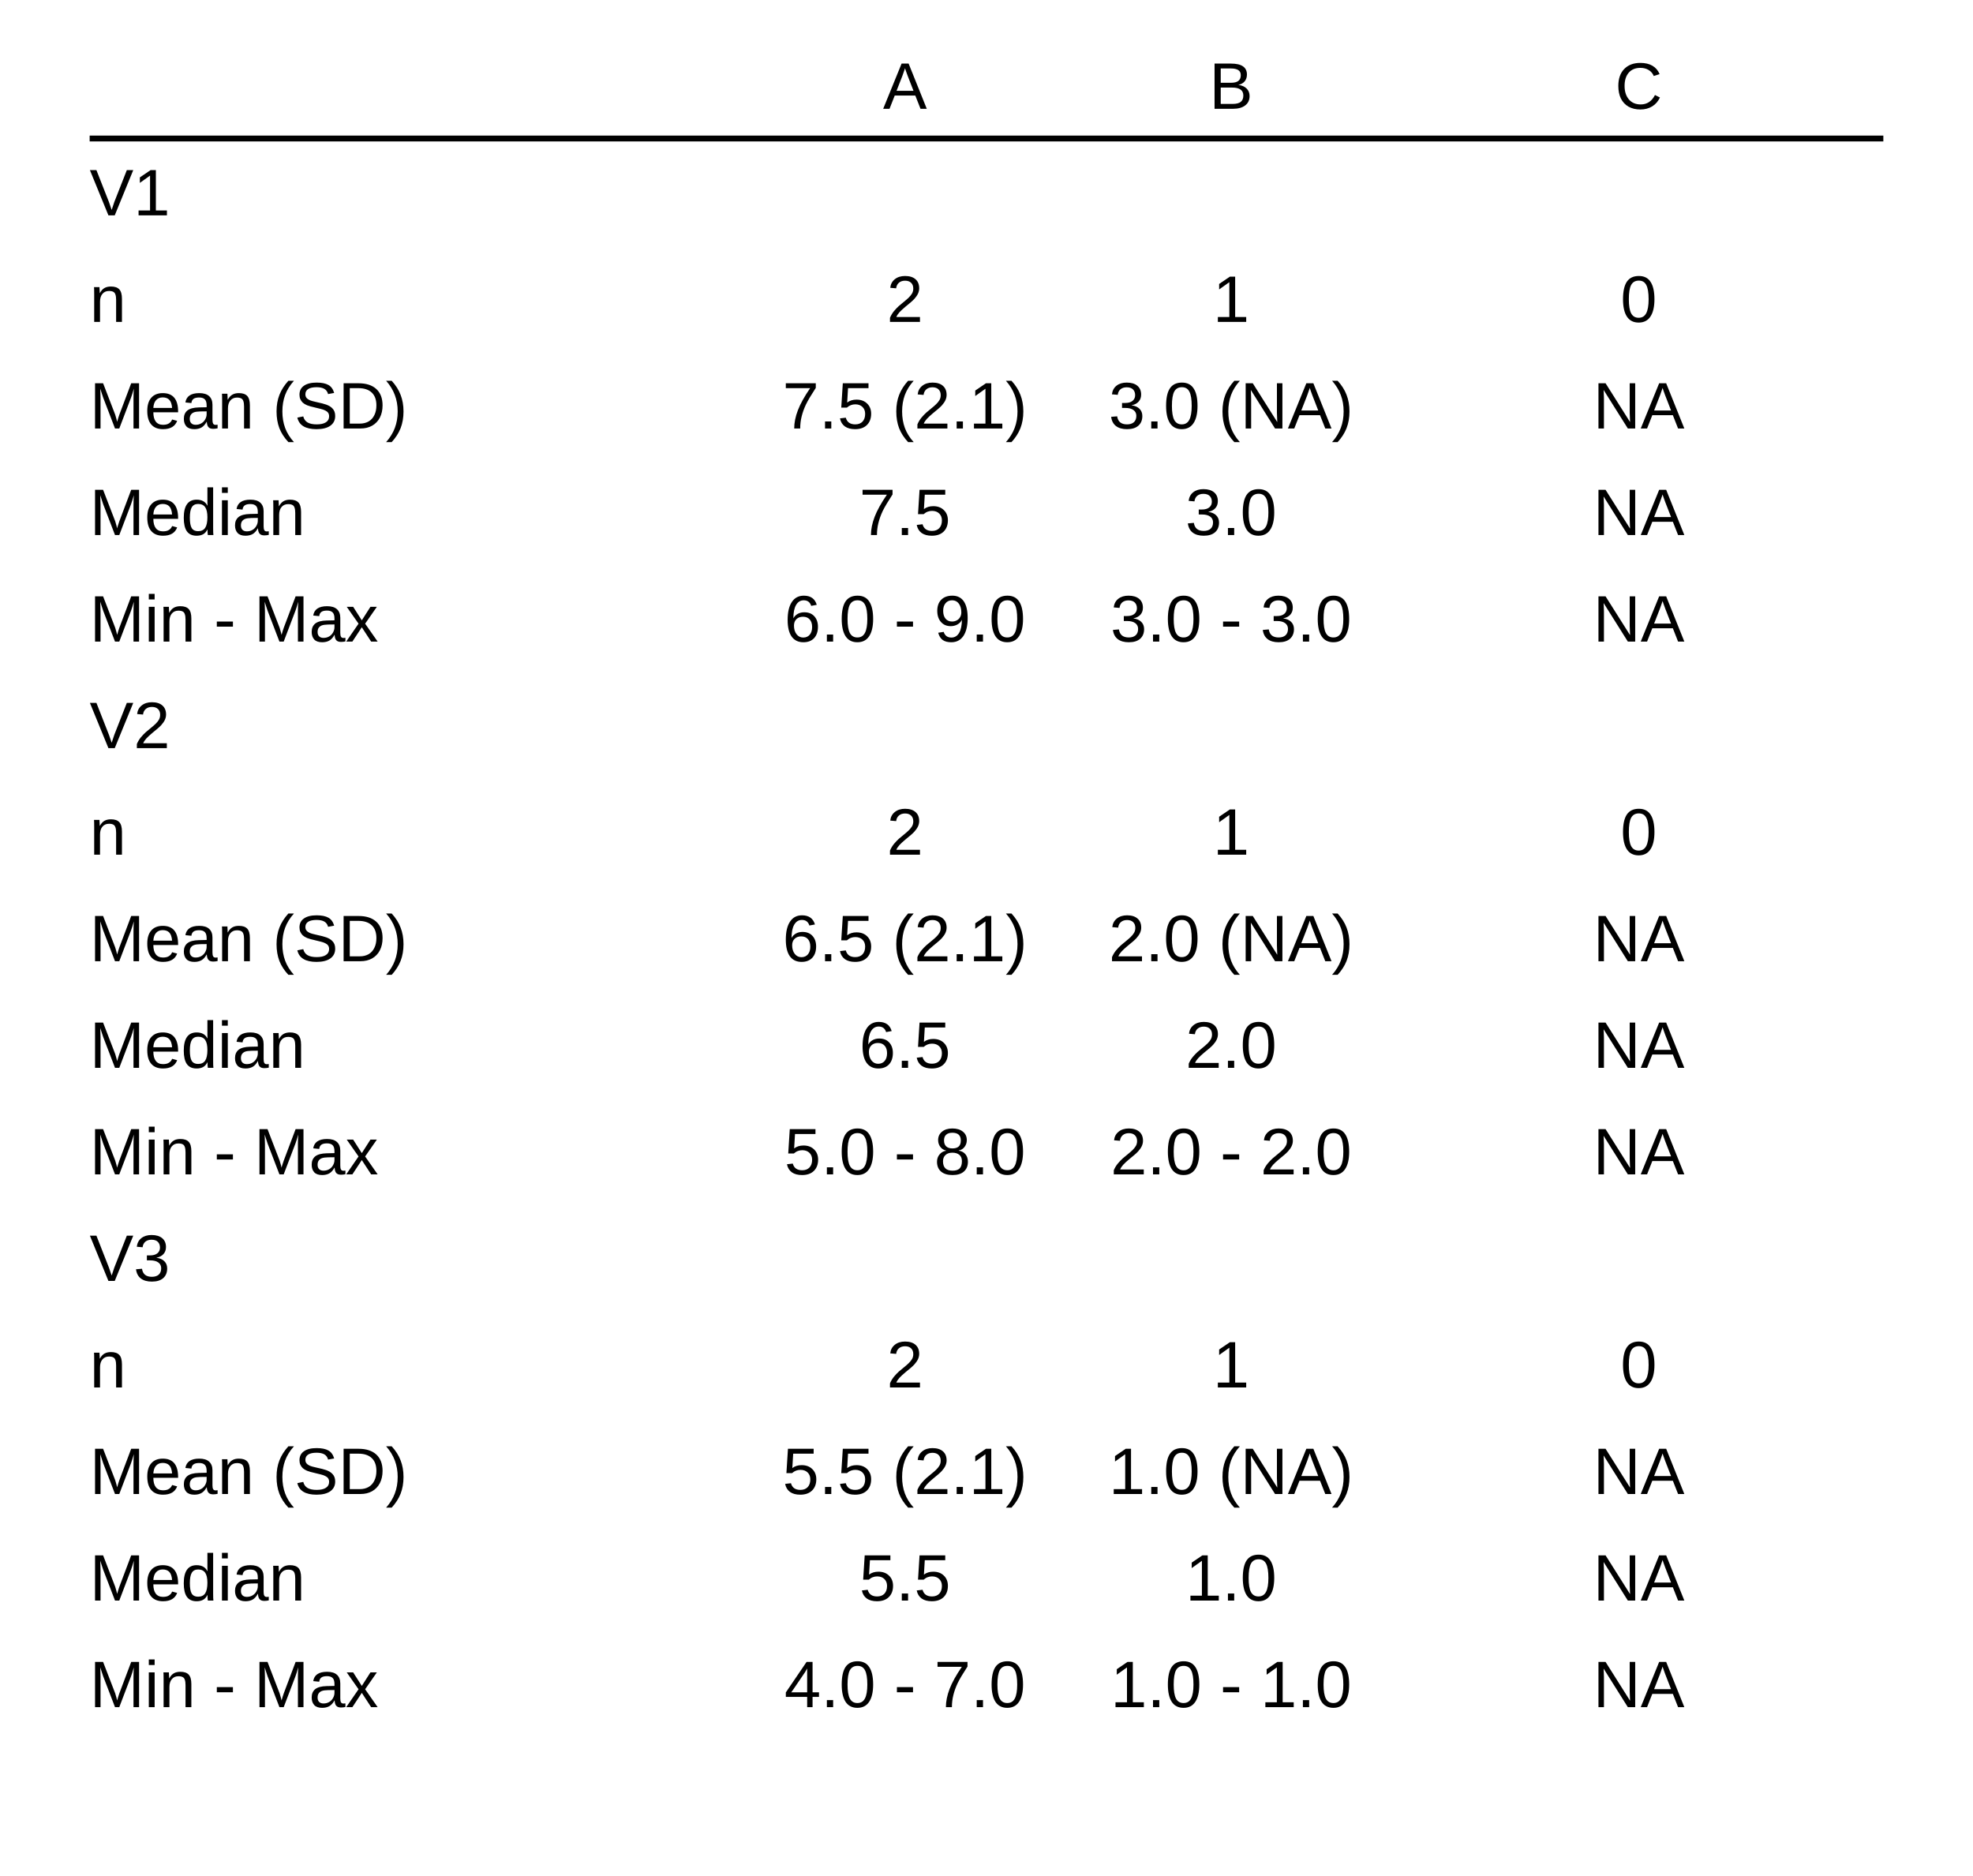
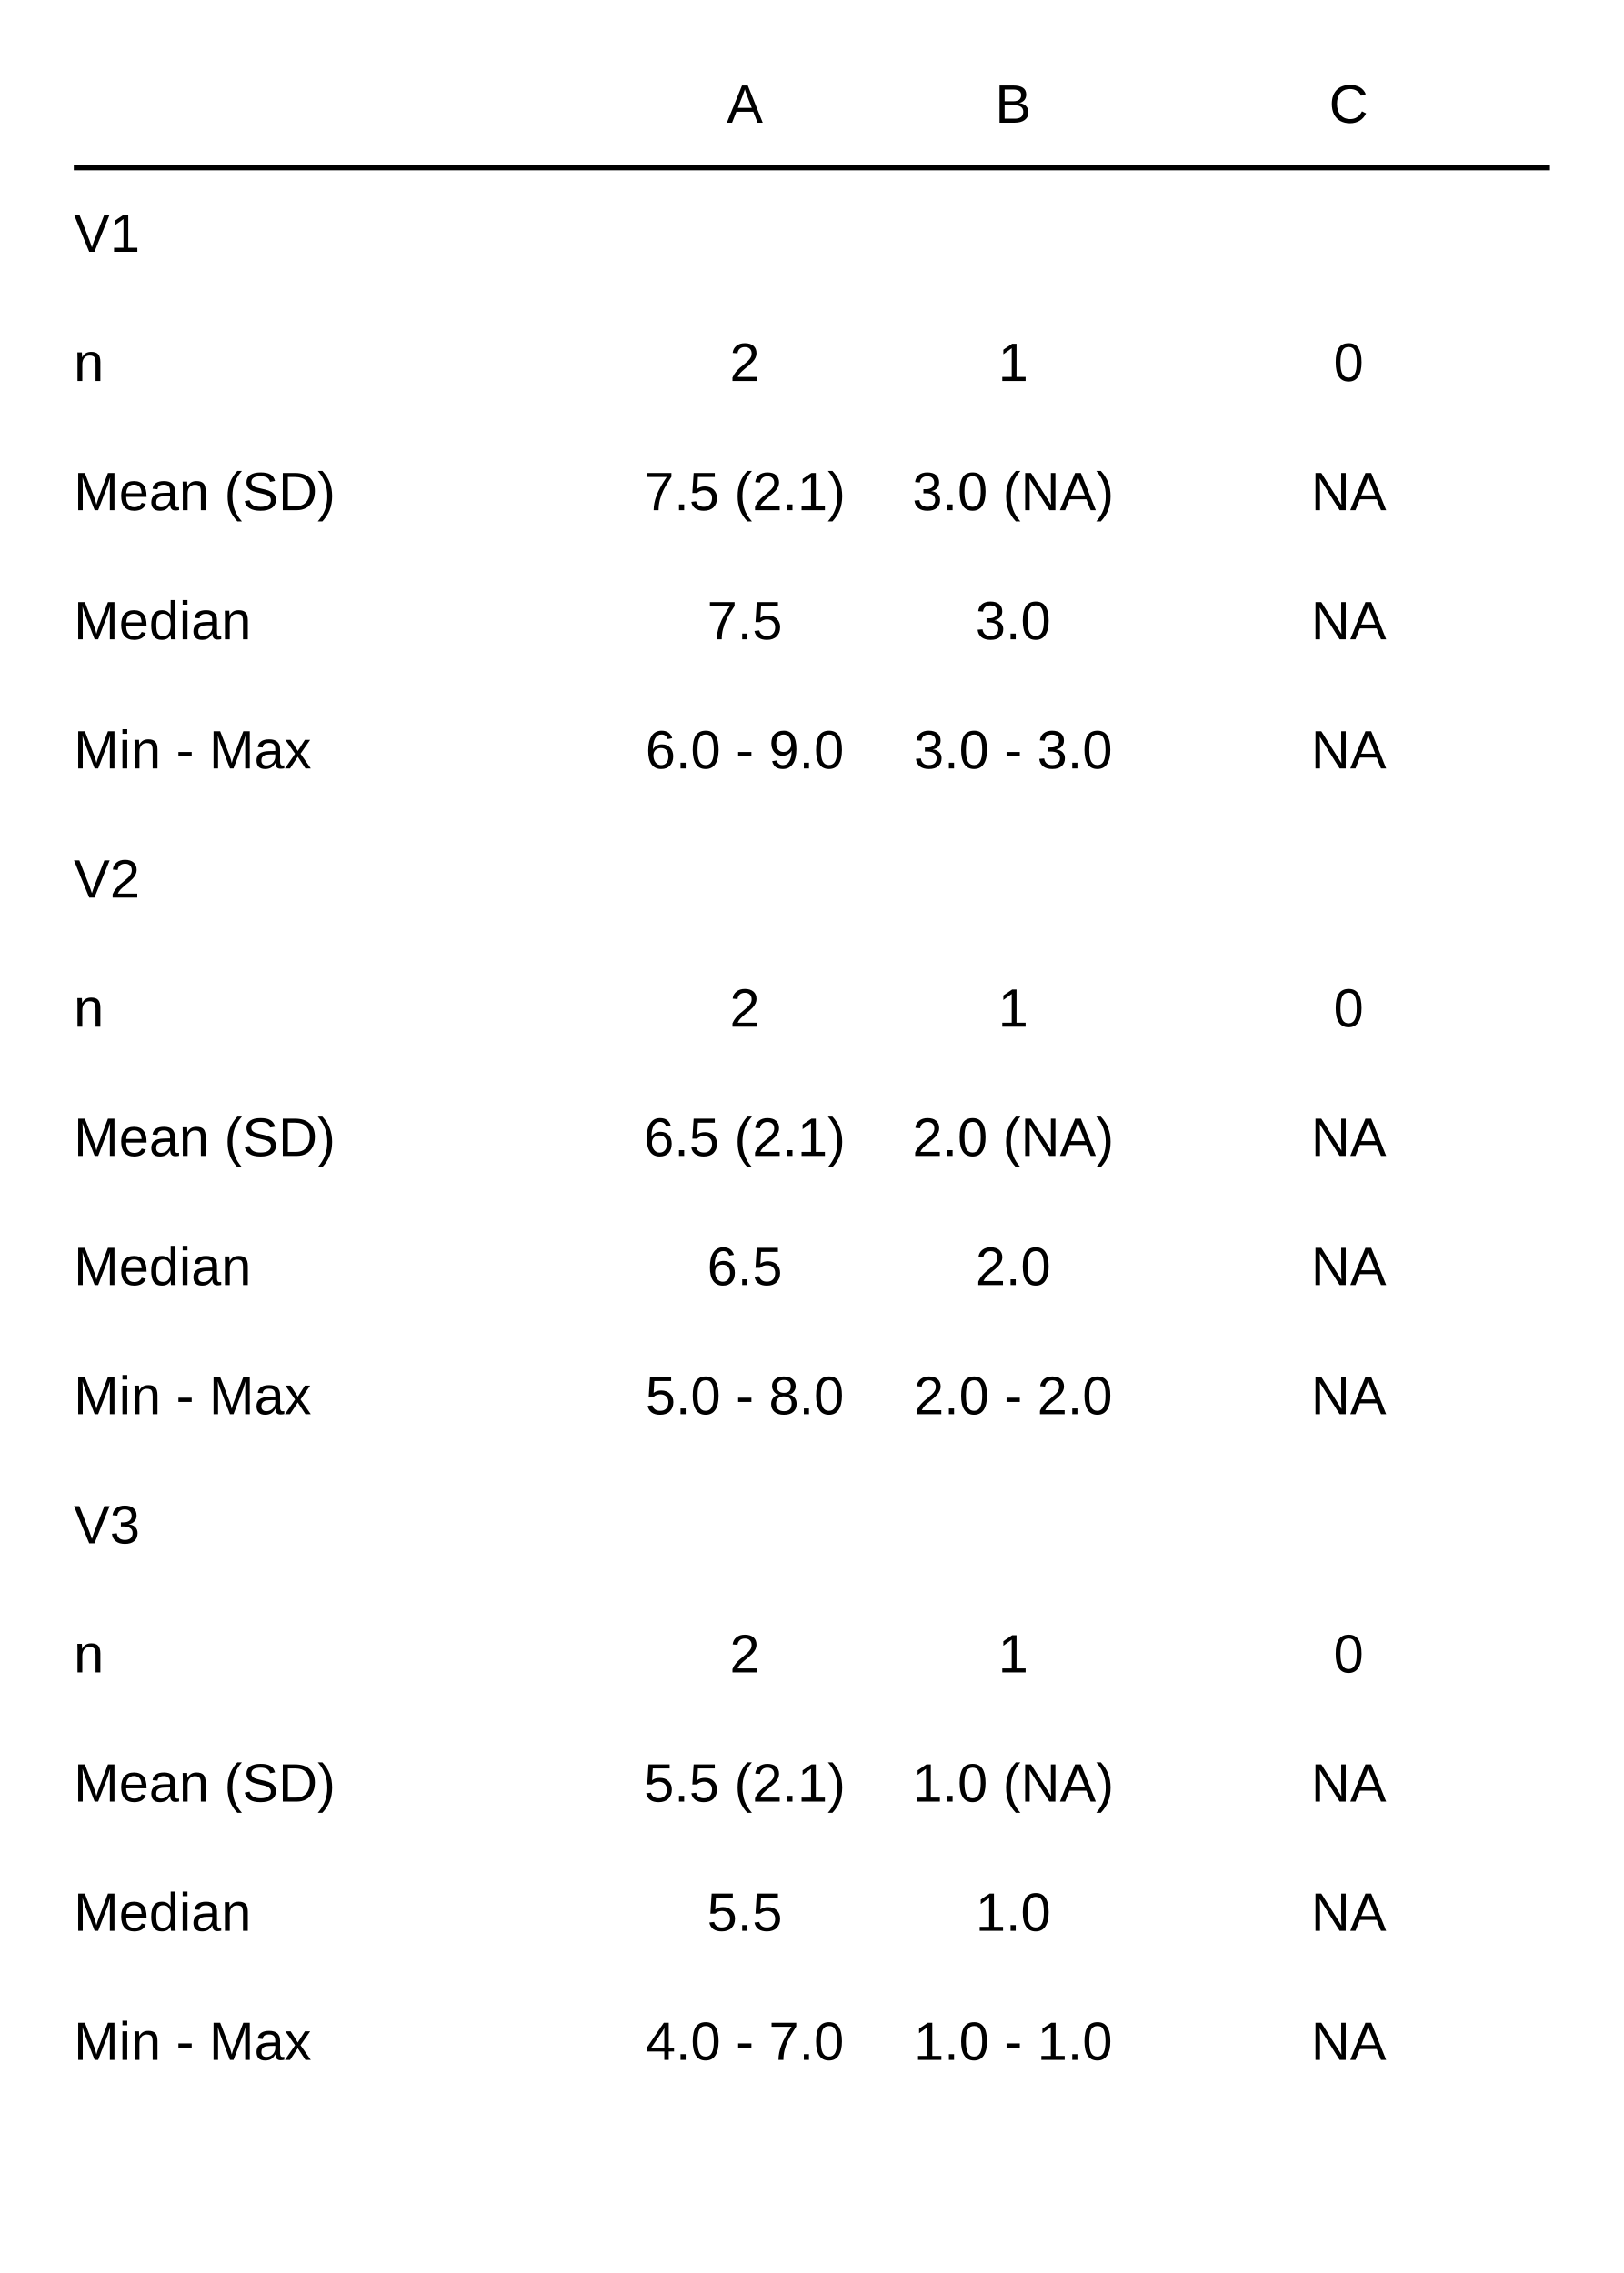
- <svg xmlns="http://www.w3.org/2000/svg" class="svglite" width="360.00pt" height="342.17pt" viewBox="0 0 360.00 342.17">
+ <svg xmlns="http://www.w3.org/2000/svg" class="svglite" width="360.00pt" height="504.00pt" viewBox="0 0 360.00 504.00">
  <defs>
    <style type="text/css">
    .svglite line, .svglite polyline, .svglite polygon, .svglite path, .svglite rect, .svglite circle {
      fill: none;
      stroke: #000000;
      stroke-linecap: round;
      stroke-linejoin: round;
      stroke-miterlimit: 10.00;
    }
    .svglite text {
      white-space: pre;
    }
  </style>
  </defs>
  <rect width="100%" height="100%" style="stroke: none; fill: none;" />
  <defs>
-     <clipPath id="cpMC4wMHwzNjAuMDB8MC4wMHwzNDIuMTc=">
-       <rect x="0.00" y="0.00" width="360.00" height="342.17" />
+     <clipPath id="cpMC4wMHwzNjAuMDB8MC4wMHw1MDQuMDA=">
+       <rect x="0.00" y="0.00" width="360.00" height="504.00" />
    </clipPath>
  </defs>
-   <g clip-path="url(#cpMC4wMHwzNjAuMDB8MC4wMHwzNDIuMTc=)">
-     <line x1="16.36" y1="25.27" x2="343.64" y2="25.27" style="stroke-width: 1.07; stroke-linecap: butt;" />
-     <text x="16.36" y="39.29" style="font-size: 12.00px; font-family: &quot;Arial&quot;;" textLength="14.68px" lengthAdjust="spacingAndGlyphs">V1</text>
-     <text x="16.36" y="58.73" style="font-size: 12.00px; font-family: &quot;Arial&quot;;" textLength="20.01px" lengthAdjust="spacingAndGlyphs">    n</text>
-     <text x="16.36" y="78.18" style="font-size: 12.00px; font-family: &quot;Arial&quot;;" textLength="71.36px" lengthAdjust="spacingAndGlyphs">    Mean (SD)</text>
-     <text x="16.36" y="97.62" style="font-size: 12.00px; font-family: &quot;Arial&quot;;" textLength="52.70px" lengthAdjust="spacingAndGlyphs">    Median</text>
-     <text x="16.36" y="117.06" style="font-size: 12.00px; font-family: &quot;Arial&quot;;" textLength="66.02px" lengthAdjust="spacingAndGlyphs">    Min - Max</text>
-     <text x="16.36" y="136.50" style="font-size: 12.00px; font-family: &quot;Arial&quot;;" textLength="14.68px" lengthAdjust="spacingAndGlyphs">V2</text>
-     <text x="16.36" y="155.94" style="font-size: 12.00px; font-family: &quot;Arial&quot;;" textLength="20.01px" lengthAdjust="spacingAndGlyphs">    n</text>
-     <text x="16.36" y="175.38" style="font-size: 12.00px; font-family: &quot;Arial&quot;;" textLength="71.36px" lengthAdjust="spacingAndGlyphs">    Mean (SD)</text>
-     <text x="16.36" y="194.83" style="font-size: 12.00px; font-family: &quot;Arial&quot;;" textLength="52.70px" lengthAdjust="spacingAndGlyphs">    Median</text>
-     <text x="16.36" y="214.27" style="font-size: 12.00px; font-family: &quot;Arial&quot;;" textLength="66.02px" lengthAdjust="spacingAndGlyphs">    Min - Max</text>
-     <text x="16.36" y="233.71" style="font-size: 12.00px; font-family: &quot;Arial&quot;;" textLength="14.68px" lengthAdjust="spacingAndGlyphs">V3</text>
-     <text x="16.36" y="253.15" style="font-size: 12.00px; font-family: &quot;Arial&quot;;" textLength="20.01px" lengthAdjust="spacingAndGlyphs">    n</text>
-     <text x="16.36" y="272.59" style="font-size: 12.00px; font-family: &quot;Arial&quot;;" textLength="71.36px" lengthAdjust="spacingAndGlyphs">    Mean (SD)</text>
-     <text x="16.36" y="292.03" style="font-size: 12.00px; font-family: &quot;Arial&quot;;" textLength="52.70px" lengthAdjust="spacingAndGlyphs">    Median</text>
-     <text x="16.36" y="311.48" style="font-size: 12.00px; font-family: &quot;Arial&quot;;" textLength="66.02px" lengthAdjust="spacingAndGlyphs">    Min - Max</text>
-     <text x="165.12" y="19.85" text-anchor="middle" style="font-size: 12.00px; font-family: &quot;Arial&quot;;" textLength="8.01px" lengthAdjust="spacingAndGlyphs">A</text>
-     <text x="165.12" y="58.73" text-anchor="middle" style="font-size: 12.00px; font-family: &quot;Arial&quot;;" textLength="6.67px" lengthAdjust="spacingAndGlyphs">2</text>
-     <text x="165.12" y="78.18" text-anchor="middle" style="font-size: 12.00px; font-family: &quot;Arial&quot;;" textLength="44.69px" lengthAdjust="spacingAndGlyphs">7.5 (2.1)</text>
-     <text x="165.12" y="97.62" text-anchor="middle" style="font-size: 12.00px; font-family: &quot;Arial&quot;;" textLength="16.68px" lengthAdjust="spacingAndGlyphs">7.5</text>
-     <text x="165.12" y="117.06" text-anchor="middle" style="font-size: 12.00px; font-family: &quot;Arial&quot;;" textLength="44.03px" lengthAdjust="spacingAndGlyphs">6.0 - 9.0</text>
-     <text x="165.12" y="155.94" text-anchor="middle" style="font-size: 12.00px; font-family: &quot;Arial&quot;;" textLength="6.67px" lengthAdjust="spacingAndGlyphs">2</text>
-     <text x="165.12" y="175.38" text-anchor="middle" style="font-size: 12.00px; font-family: &quot;Arial&quot;;" textLength="44.69px" lengthAdjust="spacingAndGlyphs">6.5 (2.1)</text>
-     <text x="165.12" y="194.83" text-anchor="middle" style="font-size: 12.00px; font-family: &quot;Arial&quot;;" textLength="16.68px" lengthAdjust="spacingAndGlyphs">6.5</text>
-     <text x="165.12" y="214.27" text-anchor="middle" style="font-size: 12.00px; font-family: &quot;Arial&quot;;" textLength="44.03px" lengthAdjust="spacingAndGlyphs">5.0 - 8.0</text>
-     <text x="165.12" y="253.15" text-anchor="middle" style="font-size: 12.00px; font-family: &quot;Arial&quot;;" textLength="6.67px" lengthAdjust="spacingAndGlyphs">2</text>
-     <text x="165.12" y="272.59" text-anchor="middle" style="font-size: 12.00px; font-family: &quot;Arial&quot;;" textLength="44.69px" lengthAdjust="spacingAndGlyphs">5.5 (2.1)</text>
-     <text x="165.12" y="292.03" text-anchor="middle" style="font-size: 12.00px; font-family: &quot;Arial&quot;;" textLength="16.68px" lengthAdjust="spacingAndGlyphs">5.5</text>
-     <text x="165.12" y="311.48" text-anchor="middle" style="font-size: 12.00px; font-family: &quot;Arial&quot;;" textLength="44.03px" lengthAdjust="spacingAndGlyphs">4.0 - 7.0</text>
-     <text x="224.63" y="19.85" text-anchor="middle" style="font-size: 12.00px; font-family: &quot;Arial&quot;;" textLength="8.01px" lengthAdjust="spacingAndGlyphs">B</text>
-     <text x="224.63" y="58.73" text-anchor="middle" style="font-size: 12.00px; font-family: &quot;Arial&quot;;" textLength="6.67px" lengthAdjust="spacingAndGlyphs">1</text>
-     <text x="224.63" y="78.18" text-anchor="middle" style="font-size: 12.00px; font-family: &quot;Arial&quot;;" textLength="44.68px" lengthAdjust="spacingAndGlyphs">3.0 (NA)</text>
-     <text x="224.63" y="97.62" text-anchor="middle" style="font-size: 12.00px; font-family: &quot;Arial&quot;;" textLength="16.68px" lengthAdjust="spacingAndGlyphs">3.0</text>
-     <text x="224.63" y="117.06" text-anchor="middle" style="font-size: 12.00px; font-family: &quot;Arial&quot;;" textLength="44.03px" lengthAdjust="spacingAndGlyphs">3.0 - 3.0</text>
-     <text x="224.63" y="155.94" text-anchor="middle" style="font-size: 12.00px; font-family: &quot;Arial&quot;;" textLength="6.67px" lengthAdjust="spacingAndGlyphs">1</text>
-     <text x="224.63" y="175.38" text-anchor="middle" style="font-size: 12.00px; font-family: &quot;Arial&quot;;" textLength="44.68px" lengthAdjust="spacingAndGlyphs">2.0 (NA)</text>
-     <text x="224.63" y="194.83" text-anchor="middle" style="font-size: 12.00px; font-family: &quot;Arial&quot;;" textLength="16.68px" lengthAdjust="spacingAndGlyphs">2.0</text>
-     <text x="224.63" y="214.27" text-anchor="middle" style="font-size: 12.00px; font-family: &quot;Arial&quot;;" textLength="44.03px" lengthAdjust="spacingAndGlyphs">2.0 - 2.0</text>
-     <text x="224.63" y="253.15" text-anchor="middle" style="font-size: 12.00px; font-family: &quot;Arial&quot;;" textLength="6.67px" lengthAdjust="spacingAndGlyphs">1</text>
-     <text x="224.63" y="272.59" text-anchor="middle" style="font-size: 12.00px; font-family: &quot;Arial&quot;;" textLength="44.68px" lengthAdjust="spacingAndGlyphs">1.0 (NA)</text>
-     <text x="224.63" y="292.03" text-anchor="middle" style="font-size: 12.00px; font-family: &quot;Arial&quot;;" textLength="16.68px" lengthAdjust="spacingAndGlyphs">1.0</text>
-     <text x="224.63" y="311.48" text-anchor="middle" style="font-size: 12.00px; font-family: &quot;Arial&quot;;" textLength="44.03px" lengthAdjust="spacingAndGlyphs">1.0 - 1.0</text>
-     <text x="299.01" y="19.85" text-anchor="middle" style="font-size: 12.00px; font-family: &quot;Arial&quot;;" textLength="8.67px" lengthAdjust="spacingAndGlyphs">C</text>
-     <text x="299.01" y="58.73" text-anchor="middle" style="font-size: 12.00px; font-family: &quot;Arial&quot;;" textLength="6.67px" lengthAdjust="spacingAndGlyphs">0</text>
-     <text x="299.01" y="78.18" text-anchor="middle" style="font-size: 12.00px; font-family: &quot;Arial&quot;;" textLength="16.68px" lengthAdjust="spacingAndGlyphs">NA</text>
-     <text x="299.01" y="97.62" text-anchor="middle" style="font-size: 12.00px; font-family: &quot;Arial&quot;;" textLength="16.68px" lengthAdjust="spacingAndGlyphs">NA</text>
-     <text x="299.01" y="117.06" text-anchor="middle" style="font-size: 12.00px; font-family: &quot;Arial&quot;;" textLength="16.68px" lengthAdjust="spacingAndGlyphs">NA</text>
-     <text x="299.01" y="155.94" text-anchor="middle" style="font-size: 12.00px; font-family: &quot;Arial&quot;;" textLength="6.67px" lengthAdjust="spacingAndGlyphs">0</text>
-     <text x="299.01" y="175.38" text-anchor="middle" style="font-size: 12.00px; font-family: &quot;Arial&quot;;" textLength="16.68px" lengthAdjust="spacingAndGlyphs">NA</text>
-     <text x="299.01" y="194.83" text-anchor="middle" style="font-size: 12.00px; font-family: &quot;Arial&quot;;" textLength="16.68px" lengthAdjust="spacingAndGlyphs">NA</text>
-     <text x="299.01" y="214.27" text-anchor="middle" style="font-size: 12.00px; font-family: &quot;Arial&quot;;" textLength="16.68px" lengthAdjust="spacingAndGlyphs">NA</text>
-     <text x="299.01" y="253.15" text-anchor="middle" style="font-size: 12.00px; font-family: &quot;Arial&quot;;" textLength="6.67px" lengthAdjust="spacingAndGlyphs">0</text>
-     <text x="299.01" y="272.59" text-anchor="middle" style="font-size: 12.00px; font-family: &quot;Arial&quot;;" textLength="16.68px" lengthAdjust="spacingAndGlyphs">NA</text>
-     <text x="299.01" y="292.03" text-anchor="middle" style="font-size: 12.00px; font-family: &quot;Arial&quot;;" textLength="16.68px" lengthAdjust="spacingAndGlyphs">NA</text>
-     <text x="299.01" y="311.48" text-anchor="middle" style="font-size: 12.00px; font-family: &quot;Arial&quot;;" textLength="16.68px" lengthAdjust="spacingAndGlyphs">NA</text>
+   <g clip-path="url(#cpMC4wMHwzNjAuMDB8MC4wMHw1MDQuMDA=)">
+     <line x1="16.36" y1="37.23" x2="343.64" y2="37.23" style="stroke-width: 1.07; stroke-linecap: butt;" />
+     <text x="16.36" y="55.84" style="font-size: 12.00px; font-family: &quot;Arial&quot;;" textLength="14.68px" lengthAdjust="spacingAndGlyphs">V1</text>
+     <text x="16.36" y="84.48" style="font-size: 12.00px; font-family: &quot;Arial&quot;;" textLength="20.01px" lengthAdjust="spacingAndGlyphs">    n</text>
+     <text x="16.36" y="113.12" style="font-size: 12.00px; font-family: &quot;Arial&quot;;" textLength="71.36px" lengthAdjust="spacingAndGlyphs">    Mean (SD)</text>
+     <text x="16.36" y="141.75" style="font-size: 12.00px; font-family: &quot;Arial&quot;;" textLength="52.70px" lengthAdjust="spacingAndGlyphs">    Median</text>
+     <text x="16.36" y="170.39" style="font-size: 12.00px; font-family: &quot;Arial&quot;;" textLength="66.02px" lengthAdjust="spacingAndGlyphs">    Min - Max</text>
+     <text x="16.36" y="199.03" style="font-size: 12.00px; font-family: &quot;Arial&quot;;" textLength="14.68px" lengthAdjust="spacingAndGlyphs">V2</text>
+     <text x="16.36" y="227.66" style="font-size: 12.00px; font-family: &quot;Arial&quot;;" textLength="20.01px" lengthAdjust="spacingAndGlyphs">    n</text>
+     <text x="16.36" y="256.30" style="font-size: 12.00px; font-family: &quot;Arial&quot;;" textLength="71.36px" lengthAdjust="spacingAndGlyphs">    Mean (SD)</text>
+     <text x="16.36" y="284.93" style="font-size: 12.00px; font-family: &quot;Arial&quot;;" textLength="52.70px" lengthAdjust="spacingAndGlyphs">    Median</text>
+     <text x="16.36" y="313.57" style="font-size: 12.00px; font-family: &quot;Arial&quot;;" textLength="66.02px" lengthAdjust="spacingAndGlyphs">    Min - Max</text>
+     <text x="16.36" y="342.21" style="font-size: 12.00px; font-family: &quot;Arial&quot;;" textLength="14.68px" lengthAdjust="spacingAndGlyphs">V3</text>
+     <text x="16.36" y="370.84" style="font-size: 12.00px; font-family: &quot;Arial&quot;;" textLength="20.01px" lengthAdjust="spacingAndGlyphs">    n</text>
+     <text x="16.36" y="399.48" style="font-size: 12.00px; font-family: &quot;Arial&quot;;" textLength="71.36px" lengthAdjust="spacingAndGlyphs">    Mean (SD)</text>
+     <text x="16.36" y="428.12" style="font-size: 12.00px; font-family: &quot;Arial&quot;;" textLength="52.70px" lengthAdjust="spacingAndGlyphs">    Median</text>
+     <text x="16.36" y="456.75" style="font-size: 12.00px; font-family: &quot;Arial&quot;;" textLength="66.02px" lengthAdjust="spacingAndGlyphs">    Min - Max</text>
+     <text x="165.12" y="27.21" text-anchor="middle" style="font-size: 12.00px; font-family: &quot;Arial&quot;;" textLength="8.01px" lengthAdjust="spacingAndGlyphs">A</text>
+     <text x="165.12" y="84.48" text-anchor="middle" style="font-size: 12.00px; font-family: &quot;Arial&quot;;" textLength="6.67px" lengthAdjust="spacingAndGlyphs">2</text>
+     <text x="165.12" y="113.12" text-anchor="middle" style="font-size: 12.00px; font-family: &quot;Arial&quot;;" textLength="44.69px" lengthAdjust="spacingAndGlyphs">7.5 (2.1)</text>
+     <text x="165.12" y="141.75" text-anchor="middle" style="font-size: 12.00px; font-family: &quot;Arial&quot;;" textLength="16.68px" lengthAdjust="spacingAndGlyphs">7.5</text>
+     <text x="165.12" y="170.39" text-anchor="middle" style="font-size: 12.00px; font-family: &quot;Arial&quot;;" textLength="44.03px" lengthAdjust="spacingAndGlyphs">6.0 - 9.0</text>
+     <text x="165.12" y="227.66" text-anchor="middle" style="font-size: 12.00px; font-family: &quot;Arial&quot;;" textLength="6.67px" lengthAdjust="spacingAndGlyphs">2</text>
+     <text x="165.12" y="256.30" text-anchor="middle" style="font-size: 12.00px; font-family: &quot;Arial&quot;;" textLength="44.69px" lengthAdjust="spacingAndGlyphs">6.5 (2.1)</text>
+     <text x="165.12" y="284.93" text-anchor="middle" style="font-size: 12.00px; font-family: &quot;Arial&quot;;" textLength="16.68px" lengthAdjust="spacingAndGlyphs">6.5</text>
+     <text x="165.12" y="313.57" text-anchor="middle" style="font-size: 12.00px; font-family: &quot;Arial&quot;;" textLength="44.03px" lengthAdjust="spacingAndGlyphs">5.0 - 8.0</text>
+     <text x="165.12" y="370.84" text-anchor="middle" style="font-size: 12.00px; font-family: &quot;Arial&quot;;" textLength="6.67px" lengthAdjust="spacingAndGlyphs">2</text>
+     <text x="165.12" y="399.48" text-anchor="middle" style="font-size: 12.00px; font-family: &quot;Arial&quot;;" textLength="44.69px" lengthAdjust="spacingAndGlyphs">5.5 (2.1)</text>
+     <text x="165.12" y="428.12" text-anchor="middle" style="font-size: 12.00px; font-family: &quot;Arial&quot;;" textLength="16.68px" lengthAdjust="spacingAndGlyphs">5.5</text>
+     <text x="165.12" y="456.75" text-anchor="middle" style="font-size: 12.00px; font-family: &quot;Arial&quot;;" textLength="44.03px" lengthAdjust="spacingAndGlyphs">4.0 - 7.0</text>
+     <text x="224.63" y="27.21" text-anchor="middle" style="font-size: 12.00px; font-family: &quot;Arial&quot;;" textLength="8.01px" lengthAdjust="spacingAndGlyphs">B</text>
+     <text x="224.63" y="84.48" text-anchor="middle" style="font-size: 12.00px; font-family: &quot;Arial&quot;;" textLength="6.67px" lengthAdjust="spacingAndGlyphs">1</text>
+     <text x="224.63" y="113.12" text-anchor="middle" style="font-size: 12.00px; font-family: &quot;Arial&quot;;" textLength="44.68px" lengthAdjust="spacingAndGlyphs">3.0 (NA)</text>
+     <text x="224.63" y="141.75" text-anchor="middle" style="font-size: 12.00px; font-family: &quot;Arial&quot;;" textLength="16.68px" lengthAdjust="spacingAndGlyphs">3.0</text>
+     <text x="224.63" y="170.39" text-anchor="middle" style="font-size: 12.00px; font-family: &quot;Arial&quot;;" textLength="44.03px" lengthAdjust="spacingAndGlyphs">3.0 - 3.0</text>
+     <text x="224.63" y="227.66" text-anchor="middle" style="font-size: 12.00px; font-family: &quot;Arial&quot;;" textLength="6.67px" lengthAdjust="spacingAndGlyphs">1</text>
+     <text x="224.63" y="256.30" text-anchor="middle" style="font-size: 12.00px; font-family: &quot;Arial&quot;;" textLength="44.68px" lengthAdjust="spacingAndGlyphs">2.0 (NA)</text>
+     <text x="224.63" y="284.93" text-anchor="middle" style="font-size: 12.00px; font-family: &quot;Arial&quot;;" textLength="16.68px" lengthAdjust="spacingAndGlyphs">2.0</text>
+     <text x="224.63" y="313.57" text-anchor="middle" style="font-size: 12.00px; font-family: &quot;Arial&quot;;" textLength="44.03px" lengthAdjust="spacingAndGlyphs">2.0 - 2.0</text>
+     <text x="224.63" y="370.84" text-anchor="middle" style="font-size: 12.00px; font-family: &quot;Arial&quot;;" textLength="6.67px" lengthAdjust="spacingAndGlyphs">1</text>
+     <text x="224.63" y="399.48" text-anchor="middle" style="font-size: 12.00px; font-family: &quot;Arial&quot;;" textLength="44.68px" lengthAdjust="spacingAndGlyphs">1.0 (NA)</text>
+     <text x="224.63" y="428.12" text-anchor="middle" style="font-size: 12.00px; font-family: &quot;Arial&quot;;" textLength="16.68px" lengthAdjust="spacingAndGlyphs">1.0</text>
+     <text x="224.63" y="456.75" text-anchor="middle" style="font-size: 12.00px; font-family: &quot;Arial&quot;;" textLength="44.03px" lengthAdjust="spacingAndGlyphs">1.0 - 1.0</text>
+     <text x="299.01" y="27.21" text-anchor="middle" style="font-size: 12.00px; font-family: &quot;Arial&quot;;" textLength="8.67px" lengthAdjust="spacingAndGlyphs">C</text>
+     <text x="299.01" y="84.48" text-anchor="middle" style="font-size: 12.00px; font-family: &quot;Arial&quot;;" textLength="6.67px" lengthAdjust="spacingAndGlyphs">0</text>
+     <text x="299.01" y="113.12" text-anchor="middle" style="font-size: 12.00px; font-family: &quot;Arial&quot;;" textLength="16.68px" lengthAdjust="spacingAndGlyphs">NA</text>
+     <text x="299.01" y="141.75" text-anchor="middle" style="font-size: 12.00px; font-family: &quot;Arial&quot;;" textLength="16.68px" lengthAdjust="spacingAndGlyphs">NA</text>
+     <text x="299.01" y="170.39" text-anchor="middle" style="font-size: 12.00px; font-family: &quot;Arial&quot;;" textLength="16.68px" lengthAdjust="spacingAndGlyphs">NA</text>
+     <text x="299.01" y="227.66" text-anchor="middle" style="font-size: 12.00px; font-family: &quot;Arial&quot;;" textLength="6.67px" lengthAdjust="spacingAndGlyphs">0</text>
+     <text x="299.01" y="256.30" text-anchor="middle" style="font-size: 12.00px; font-family: &quot;Arial&quot;;" textLength="16.68px" lengthAdjust="spacingAndGlyphs">NA</text>
+     <text x="299.01" y="284.93" text-anchor="middle" style="font-size: 12.00px; font-family: &quot;Arial&quot;;" textLength="16.68px" lengthAdjust="spacingAndGlyphs">NA</text>
+     <text x="299.01" y="313.57" text-anchor="middle" style="font-size: 12.00px; font-family: &quot;Arial&quot;;" textLength="16.68px" lengthAdjust="spacingAndGlyphs">NA</text>
+     <text x="299.01" y="370.84" text-anchor="middle" style="font-size: 12.00px; font-family: &quot;Arial&quot;;" textLength="6.67px" lengthAdjust="spacingAndGlyphs">0</text>
+     <text x="299.01" y="399.48" text-anchor="middle" style="font-size: 12.00px; font-family: &quot;Arial&quot;;" textLength="16.68px" lengthAdjust="spacingAndGlyphs">NA</text>
+     <text x="299.01" y="428.12" text-anchor="middle" style="font-size: 12.00px; font-family: &quot;Arial&quot;;" textLength="16.68px" lengthAdjust="spacingAndGlyphs">NA</text>
+     <text x="299.01" y="456.75" text-anchor="middle" style="font-size: 12.00px; font-family: &quot;Arial&quot;;" textLength="16.68px" lengthAdjust="spacingAndGlyphs">NA</text>
  </g>
</svg>
